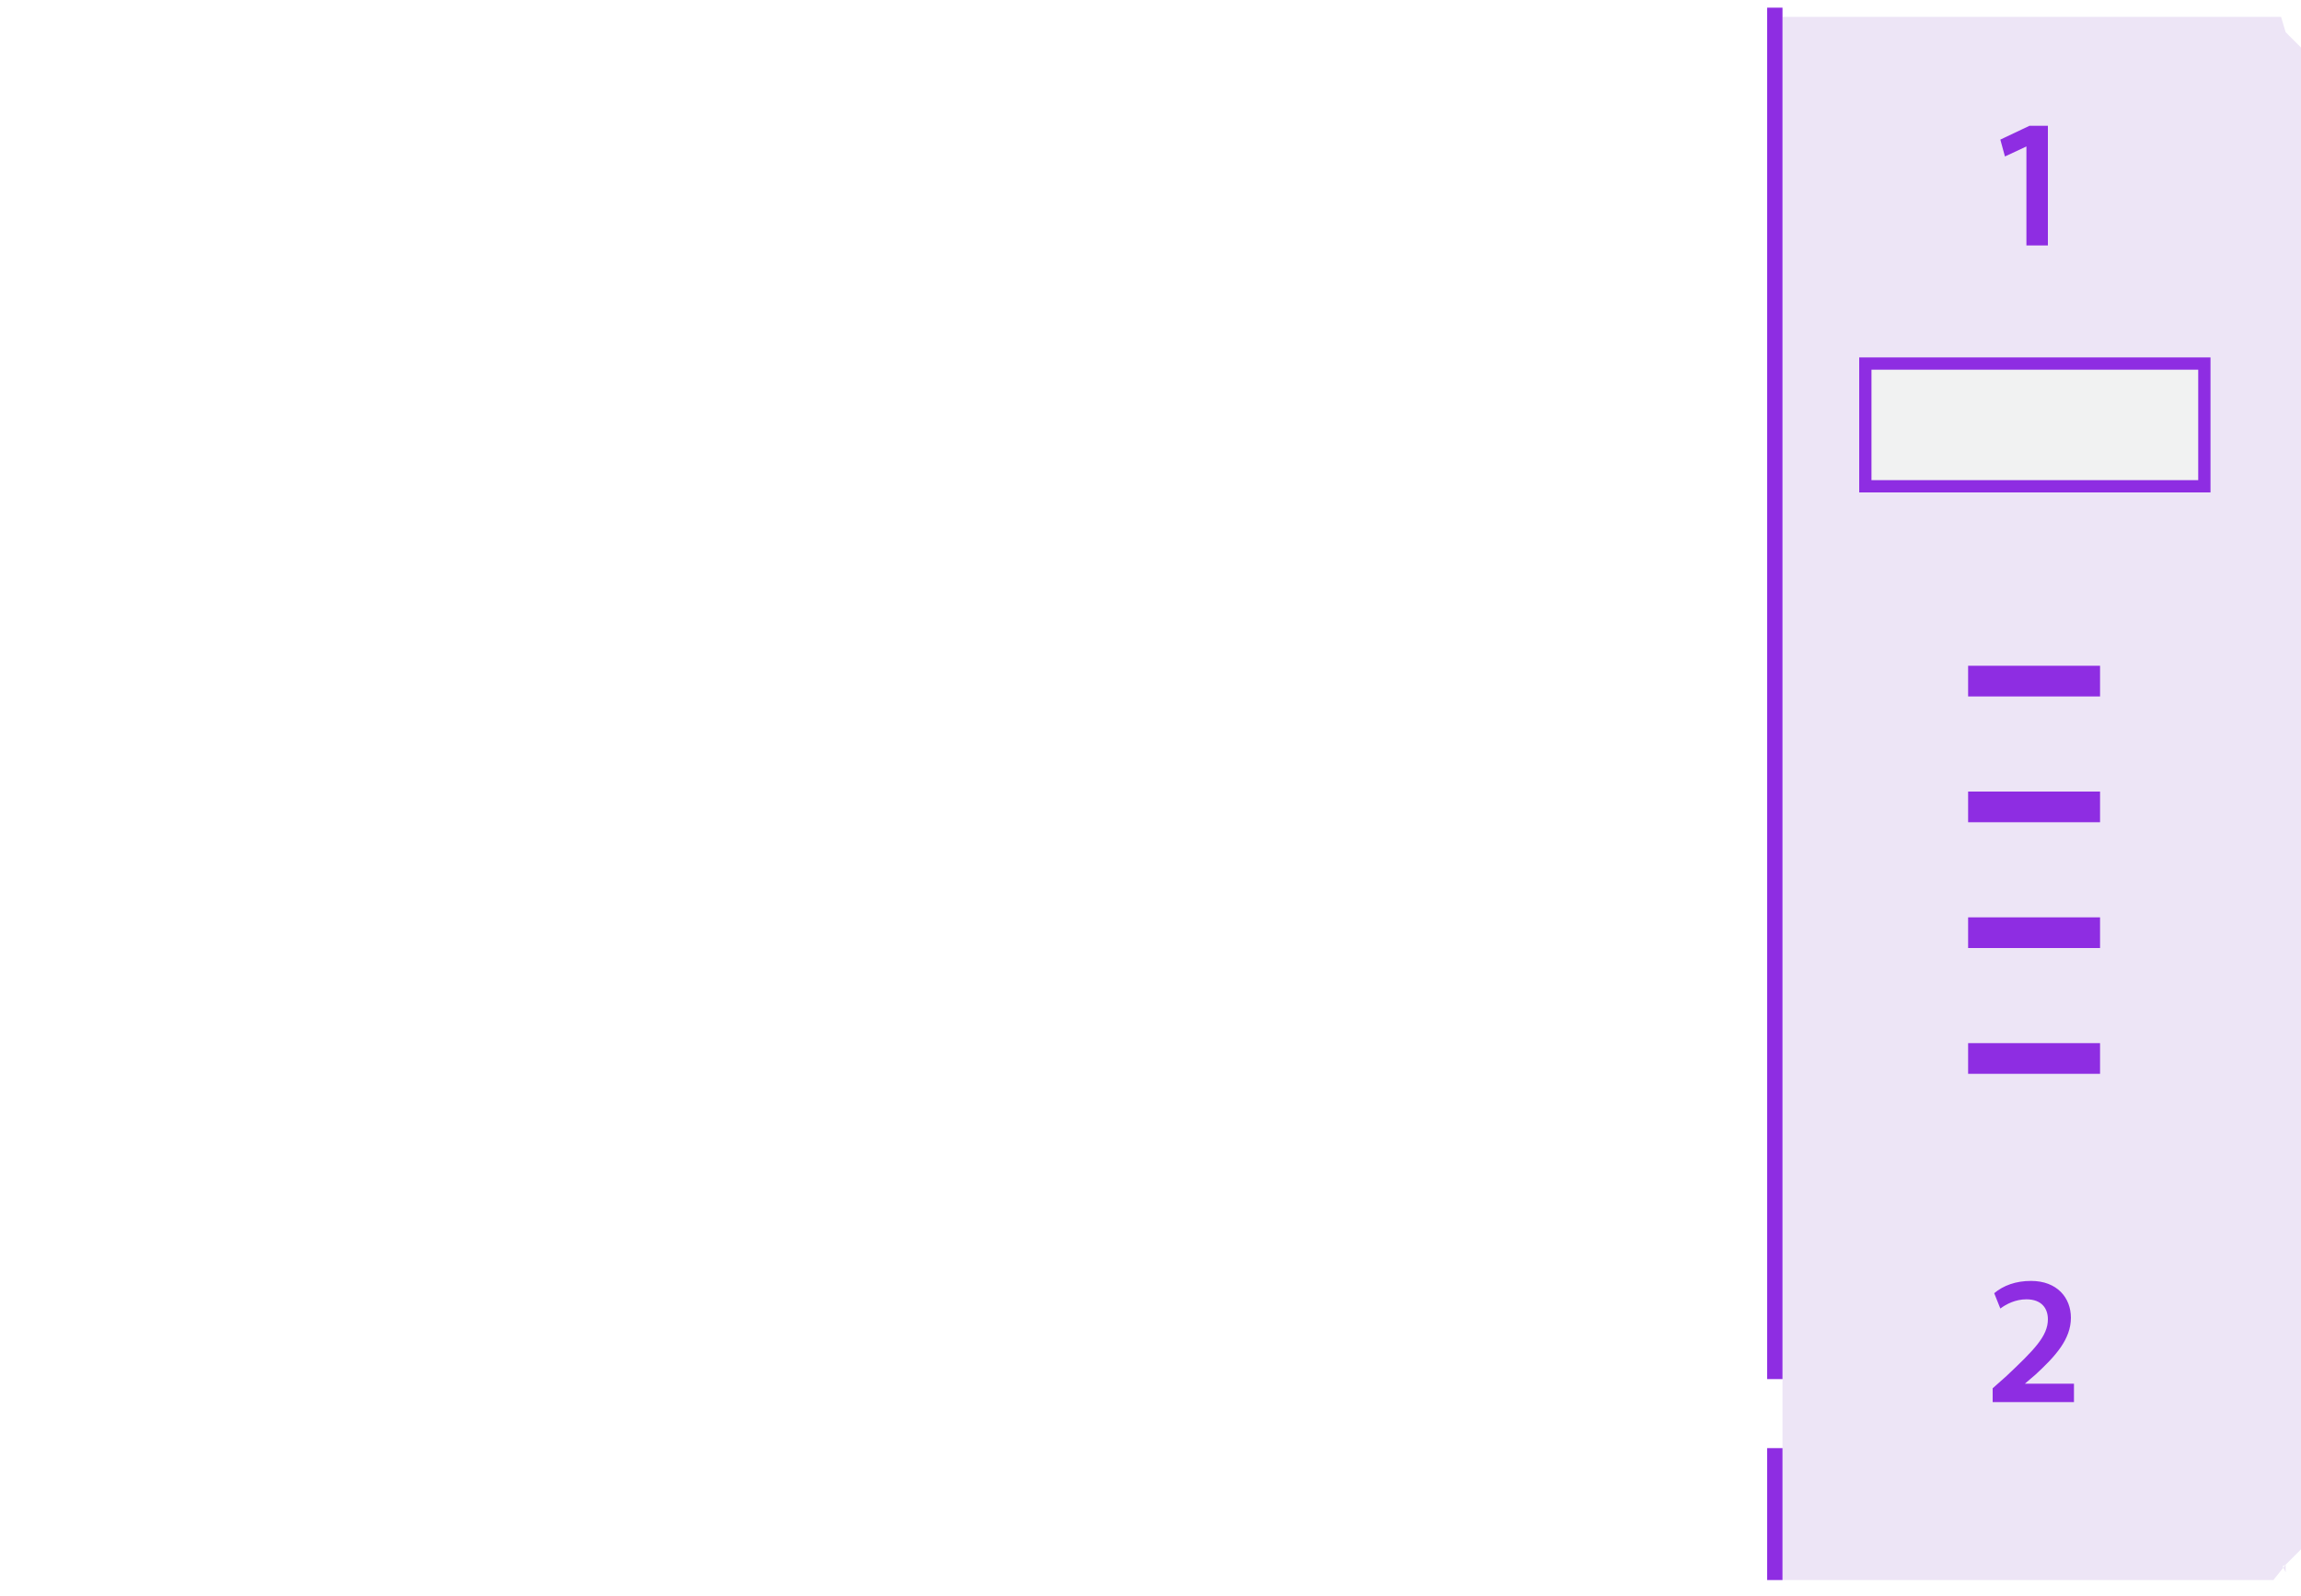
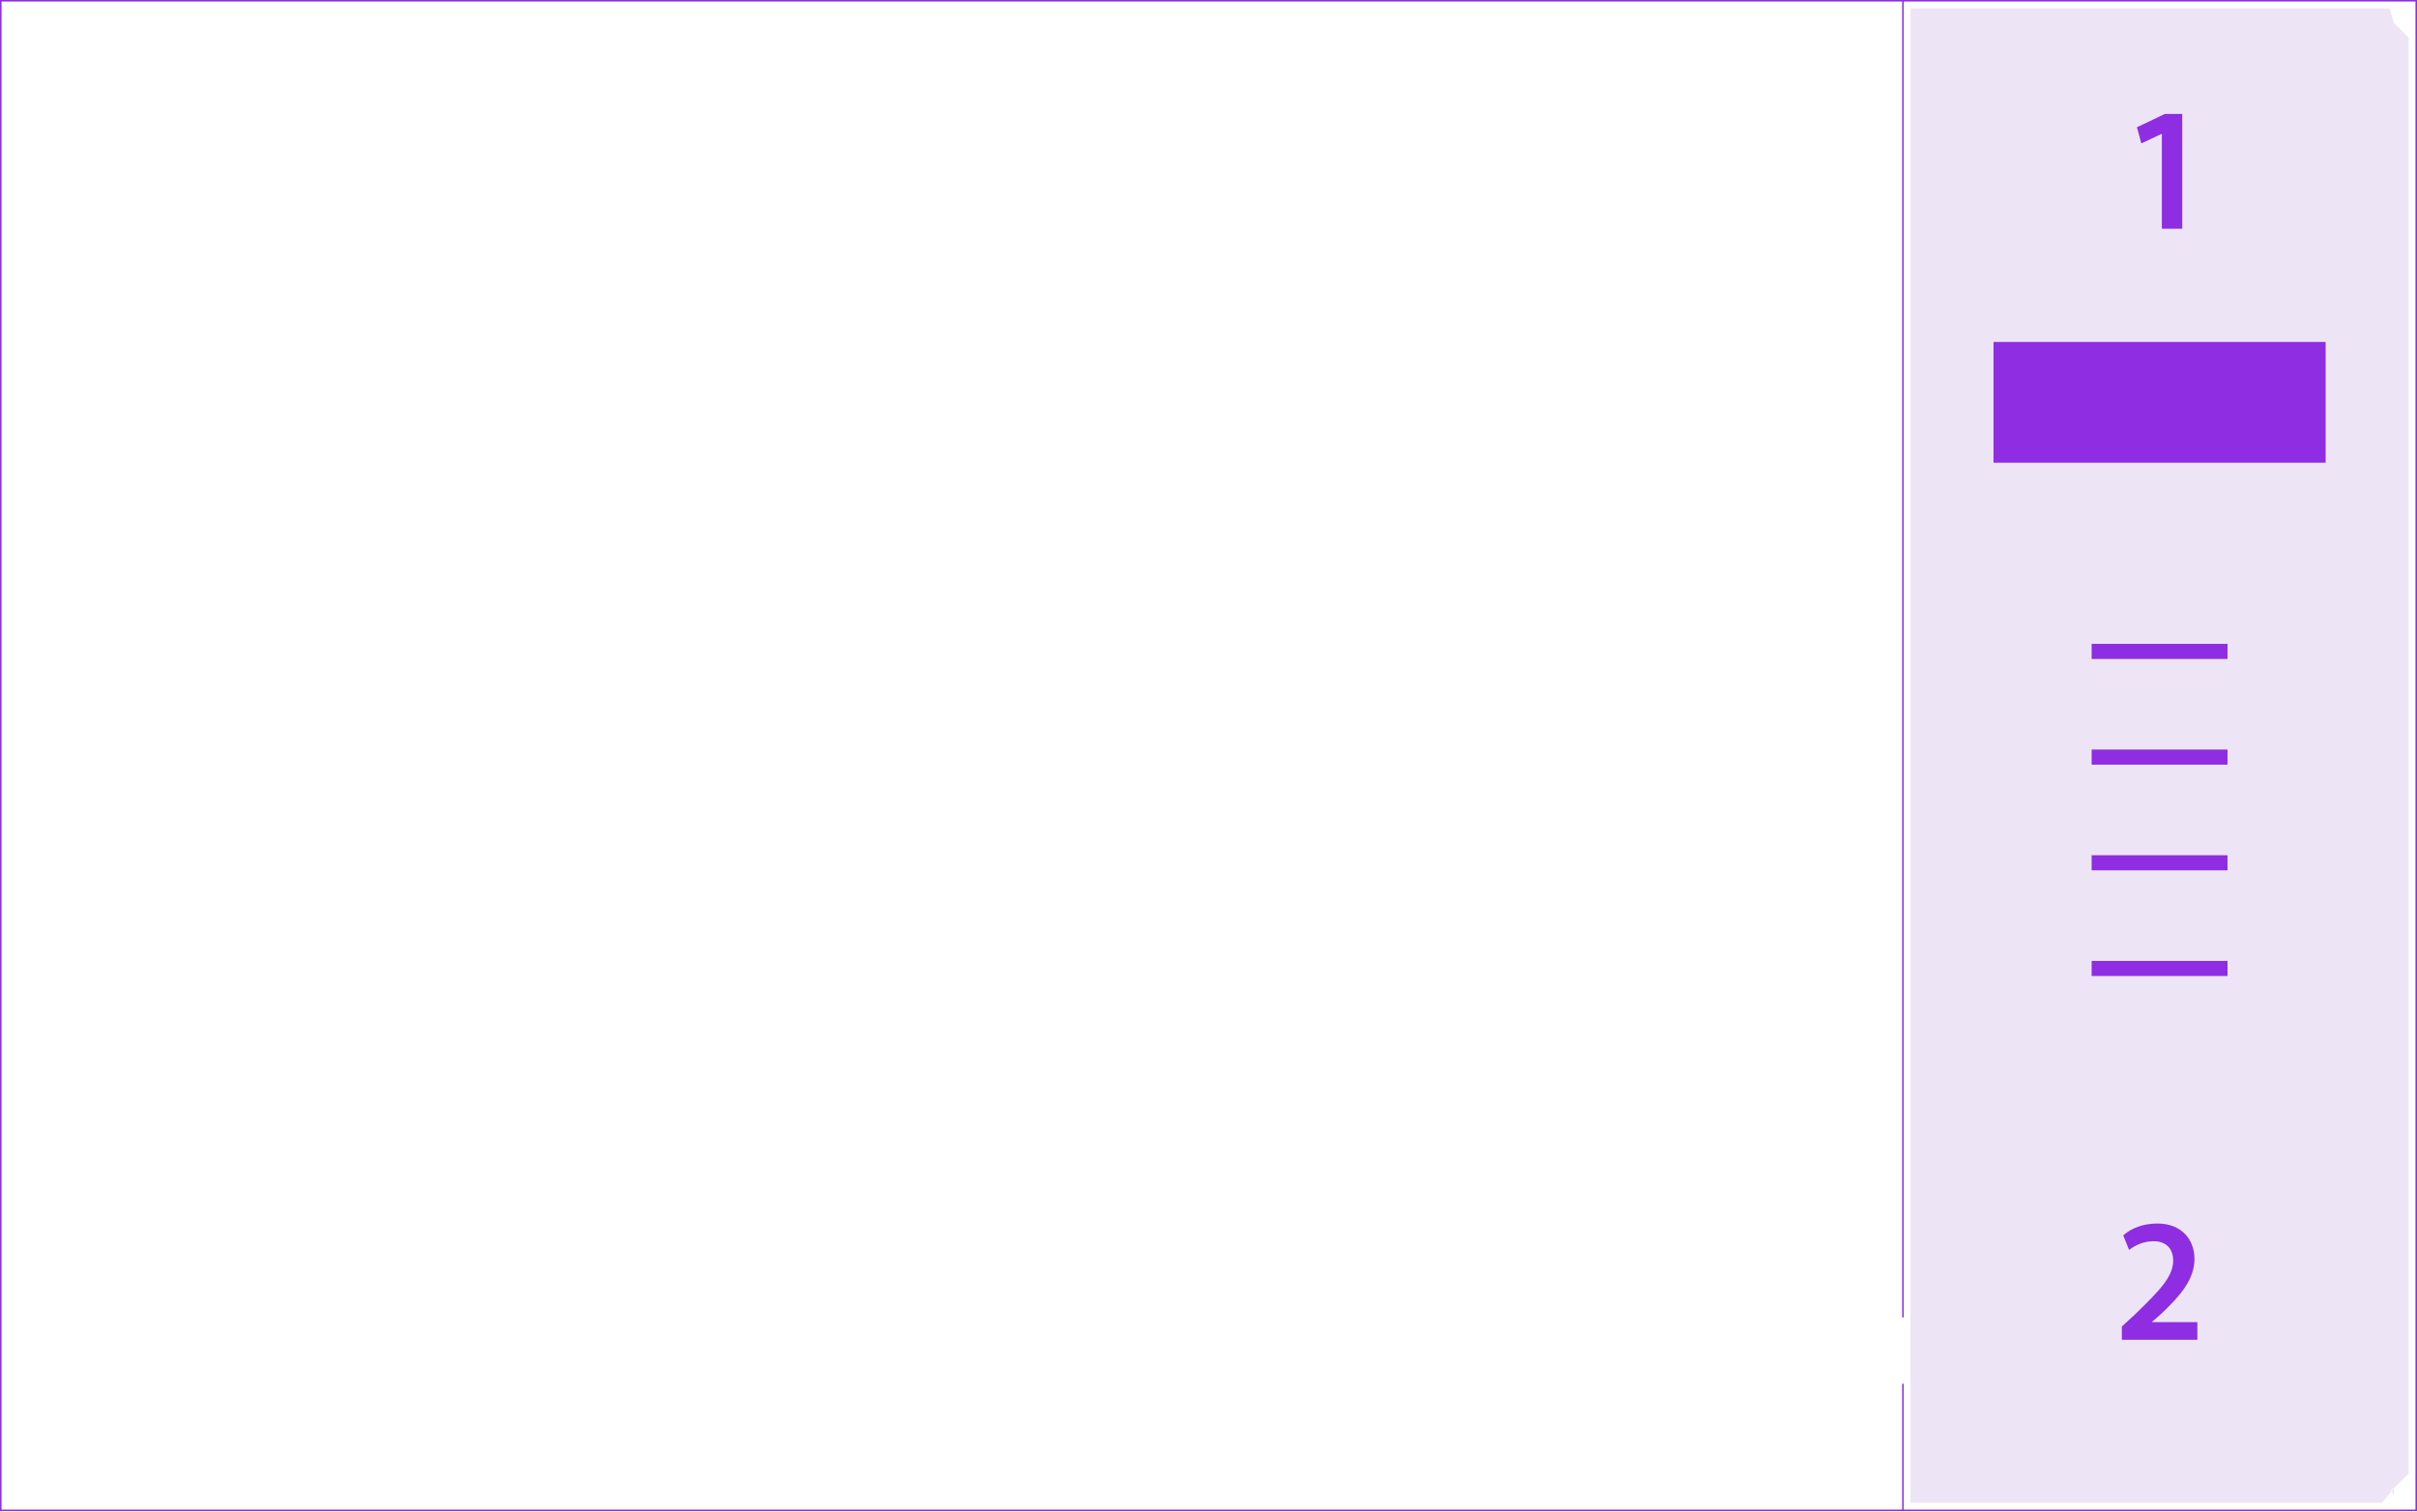
- <svg xmlns="http://www.w3.org/2000/svg" version="1.1" id="Layer_1" x="0px" y="0px" width="150px" height="104px" viewBox="0 0 150 104" style="enable-background:new 0 0 150 104;" xml:space="preserve">
+ <svg xmlns="http://www.w3.org/2000/svg" version="1.1" id="Layer_1" x="0px" y="0px" viewBox="0 0 1601 1001" style="enable-background:new 0 0 1601 1001;" xml:space="preserve">
  <style type="text/css">
- 	.st0{fill:#EDE5F6;}
- 	.st1{fill:none;stroke:#8E2DE2;stroke-miterlimit:10;}
- 	.st2{stroke:#8E2DE2;stroke-width:2;stroke-miterlimit:10;}
- 	.st3{enable-background:new    ;}
- 	.st4{fill:#8E2DE2;}
- 	.st5{fill:#F1F2F2;stroke:#8E2DE2;stroke-width:0.8;}
+ 	.st0{fill:none;stroke:#8E2DE2;}
+ 	.st1{fill:#EDE5F6;}
+ 	.st2{fill:none;stroke:#8E2DE2;stroke-miterlimit:10;}
+ 	.st3{fill:#8E2DE2;}
</style>
-   <g>
-     <polygon class="st0" points="150,3.1 150,101 149,102 148.8,102.1 149,102.5 149,102 148.2,103 148.4,103 116.2,103 116.2,1.1    148.7,1.1 149,2.1  " />
-     <g>
-       <line class="st1" x1="115.7" y1="0.5" x2="115.7" y2="89.9" />
-       <line class="st1" x1="115.7" y1="94.4" x2="115.7" y2="103" />
+   <g id="sidebar-2" transform="translate(-0.5)">
+     <rect id="Rectangle_43" x="1" y="0.5" class="st0" width="1600" height="1000" />
+     <path id="Path_1" class="st1" d="M1586.2,15.2l-2.9-9.7H1266v990h312.4l7.8-9.7v4.9l-2-3.9l2-1l9.8-9.7V24.9L1586.2,15.2z" />
+     <g id="Group_46" transform="translate(1261 0.5)">
+       <line id="Line_3" class="st2" x1="0" y1="872.2" x2="0" y2="0" />
+       <line id="Line_4" class="st2" x1="0" y1="1000" x2="0" y2="916.1" />
+     </g>
+     <g id="Group_50" transform="translate(1317.585 75.622)">
+       <g id="Group_48" transform="translate(88.415 734.878)">
+         <path id="Path_6" class="st3" d="M0,77v-8.8l8.5-7.8C25.5,43.9,34,35.1,34,24.4c0-6.8-3.8-12.7-13.2-12.7     c-5.8,0.1-11.5,2.2-16,5.8L0.9,7.8C6.6,2.9,14.2,0,23.6,0c16,0,24.5,10.7,24.5,23.4c0,13.6-9.4,24.4-21.7,36.1l-6.6,5.8H50V77     L0,77L0,77z" />
+       </g>
+       <g id="Group_49" transform="translate(98.415 -0.122)">
+         <path id="Path_7" class="st3" d="M17.4,12.7L17.4,12.7L2.9,19.5L0,8.8L18.4,0H30v76H16.5V12.7H17.4z" />
+       </g>
+       <rect id="Rectangle_50" x="3.4" y="150.9" class="st3" width="220" height="80" />
+       <rect id="Rectangle_49" x="68.4" y="350.9" class="st3" width="90" height="10" />
+       <rect id="Rectangle_49-2" x="68.4" y="420.9" class="st3" width="90" height="10" />
+       <rect id="Rectangle_49-3" x="68.4" y="490.9" class="st3" width="90" height="10" />
+       <rect id="Rectangle_49-4" x="68.4" y="560.9" class="st3" width="90" height="10" />
    </g>
  </g>
-   <g>
-     <g>
-       <path class="st2" d="M128.3,44.4h8.6H128.3z" />
-       <path class="st2" d="M128.3,52.6h8.6H128.3z" />
-       <path class="st2" d="M128.3,60.8h8.6H128.3z" />
-       <path class="st2" d="M128.3,69h8.6H128.3z" />
-     </g>
-     <g class="st3">
-       <path class="st4" d="M129.9,91.4v-0.9l0.9-0.8c1.8-1.7,2.7-2.6,2.7-3.7c0-0.7-0.4-1.3-1.4-1.3c-0.7,0-1.3,0.3-1.7,0.6l-0.4-1    c0.6-0.5,1.4-0.8,2.4-0.8c1.7,0,2.6,1.1,2.6,2.4c0,1.4-1,2.5-2.3,3.7l-0.7,0.6v0h3.2v1.2H129.9z" />
-     </g>
-     <g class="st3">
-       <path class="st4" d="M132.2,9.5L132.2,9.5l-1.5,0.7l-0.3-1.1l1.9-0.9h1.2V16h-1.4V9.5z" />
-     </g>
-     <rect x="121.6" y="23.7" class="st5" width="22.1" height="8" />
-   </g>
</svg>
